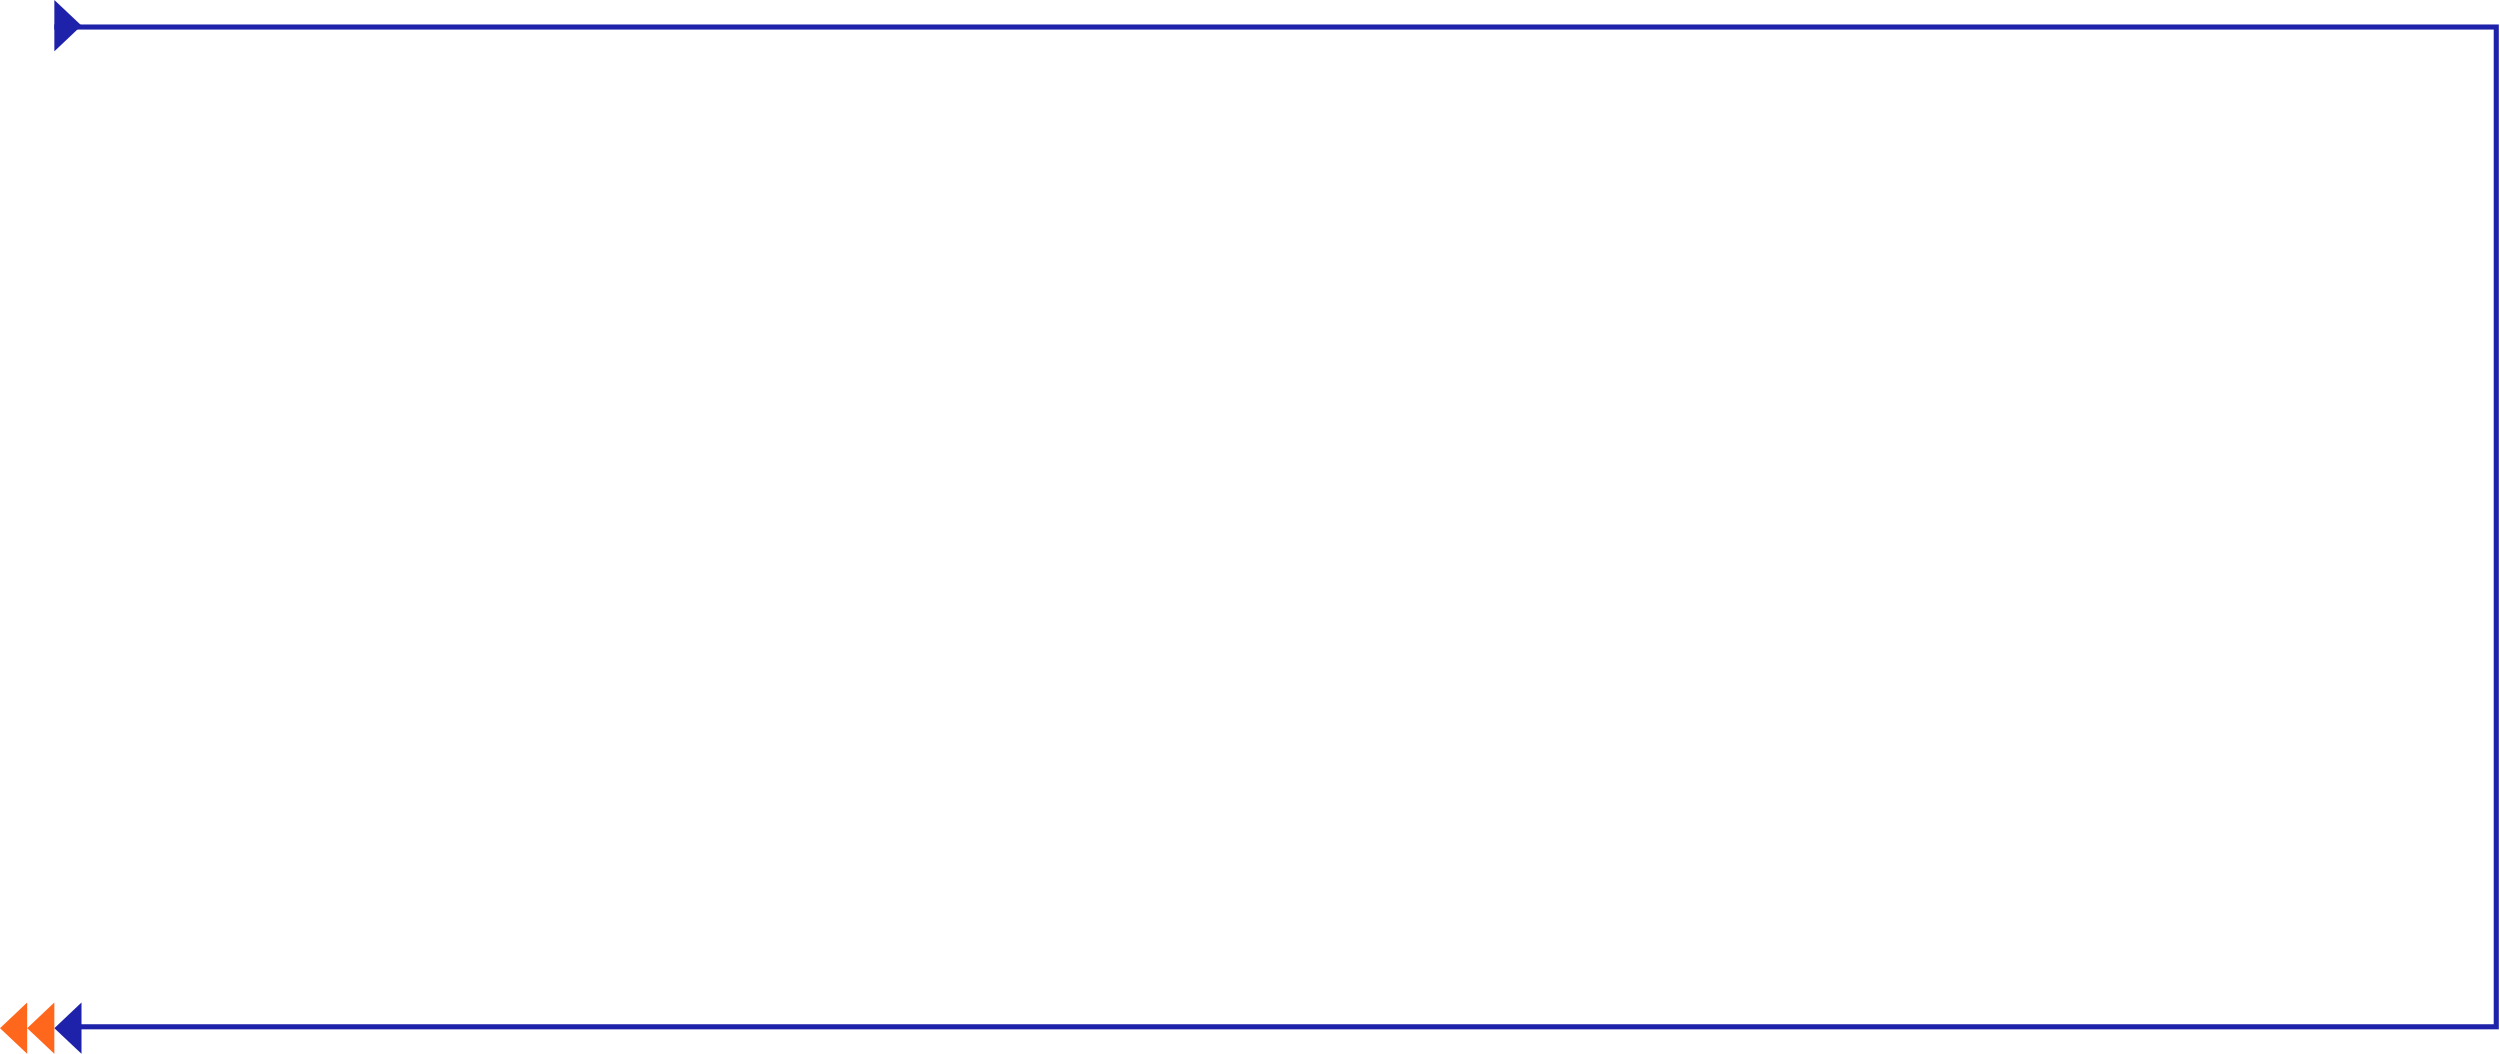
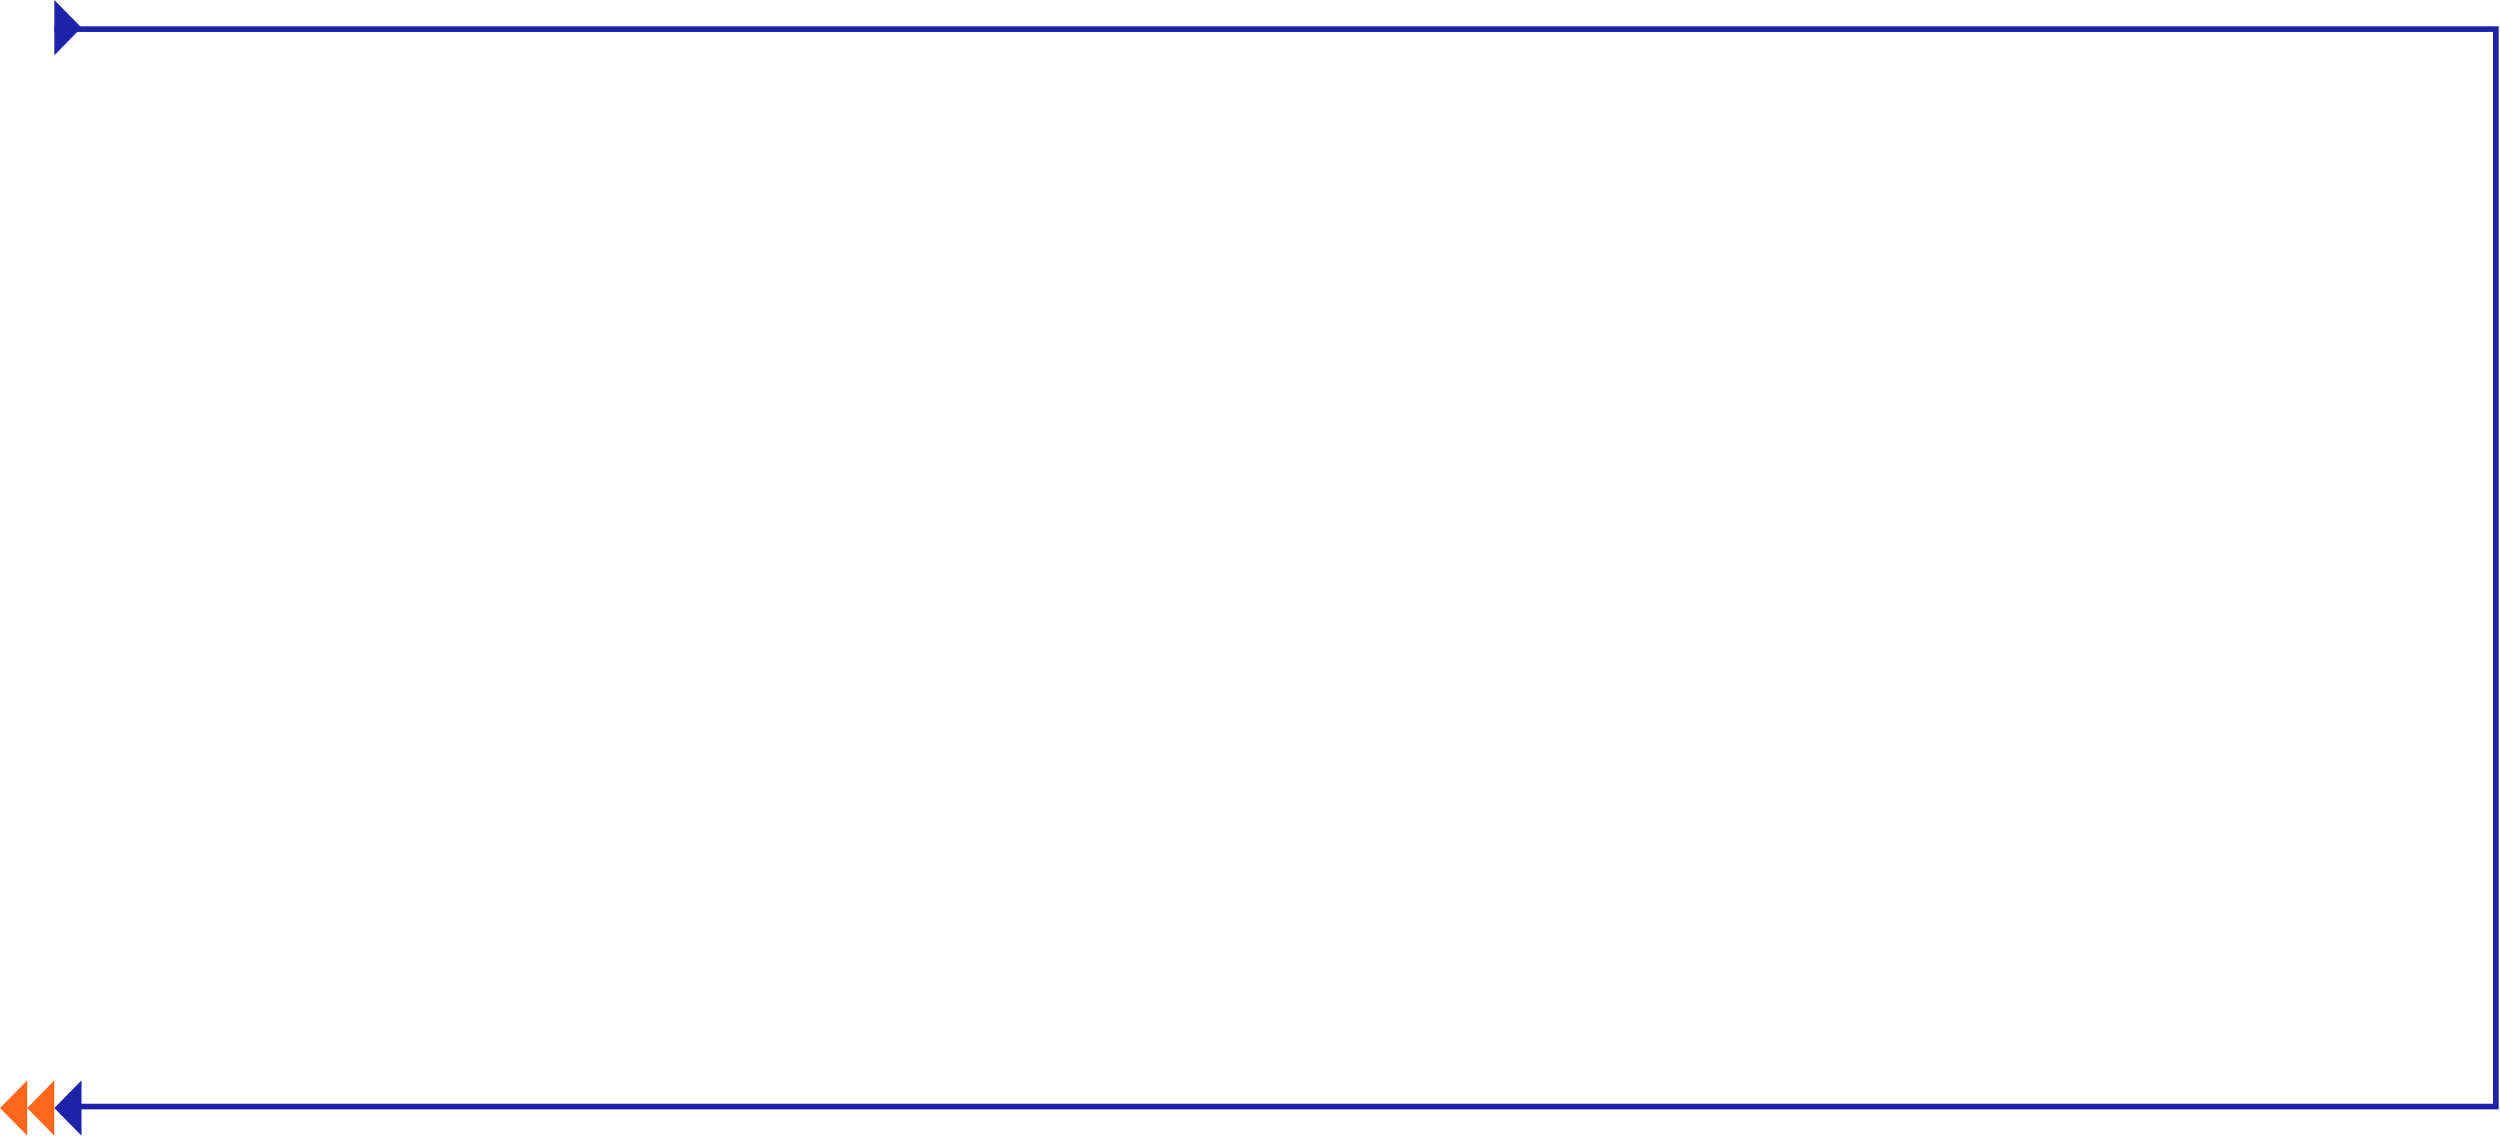
- <svg xmlns="http://www.w3.org/2000/svg" width="1338" height="564" viewBox="0 0 1338 564" fill="none">
-   <path d="M29.082 14.461H1336V549.537L38.625 549.537" stroke="#1E22AA" stroke-width="2.727" />
-   <path d="M29.083 550.285L43.624 564L43.624 536.523L29.083 550.285Z" fill="#1E22AA" />
-   <path d="M14.541 550.285L29.083 564L29.083 536.523L14.541 550.285Z" fill="#FF671D" />
-   <path d="M-5.44429e-05 550.285L14.541 564L14.541 536.523L-5.44429e-05 550.285Z" fill="#FF671D" />
-   <path d="M43.624 13.715L29.082 -5.99458e-05L29.082 27.477L43.624 13.715Z" fill="#1E22AA" />
+ <svg xmlns="http://www.w3.org/2000/svg" width="1207" height="549" viewBox="0 0 1207 549" fill="none">
+   <path d="M26.231 14.059H1205V534.251L34.838 534.251" stroke="#1E22AA" stroke-width="2.727" />
+   <path d="M26.231 534.977L39.347 548.311L39.347 521.598L26.231 534.977Z" fill="#1E22AA" />
+   <path d="M13.115 534.977L26.231 548.311L26.231 521.598L13.115 534.977Z" fill="#FF671D" />
+   <path d="M7.3683e-05 534.977L13.116 548.311L13.116 521.598L7.3683e-05 534.977Z" fill="#FF671D" />
+   <path d="M39.347 13.334L26.231 -0L26.231 26.712L39.347 13.334Z" fill="#1E22AA" />
</svg>
